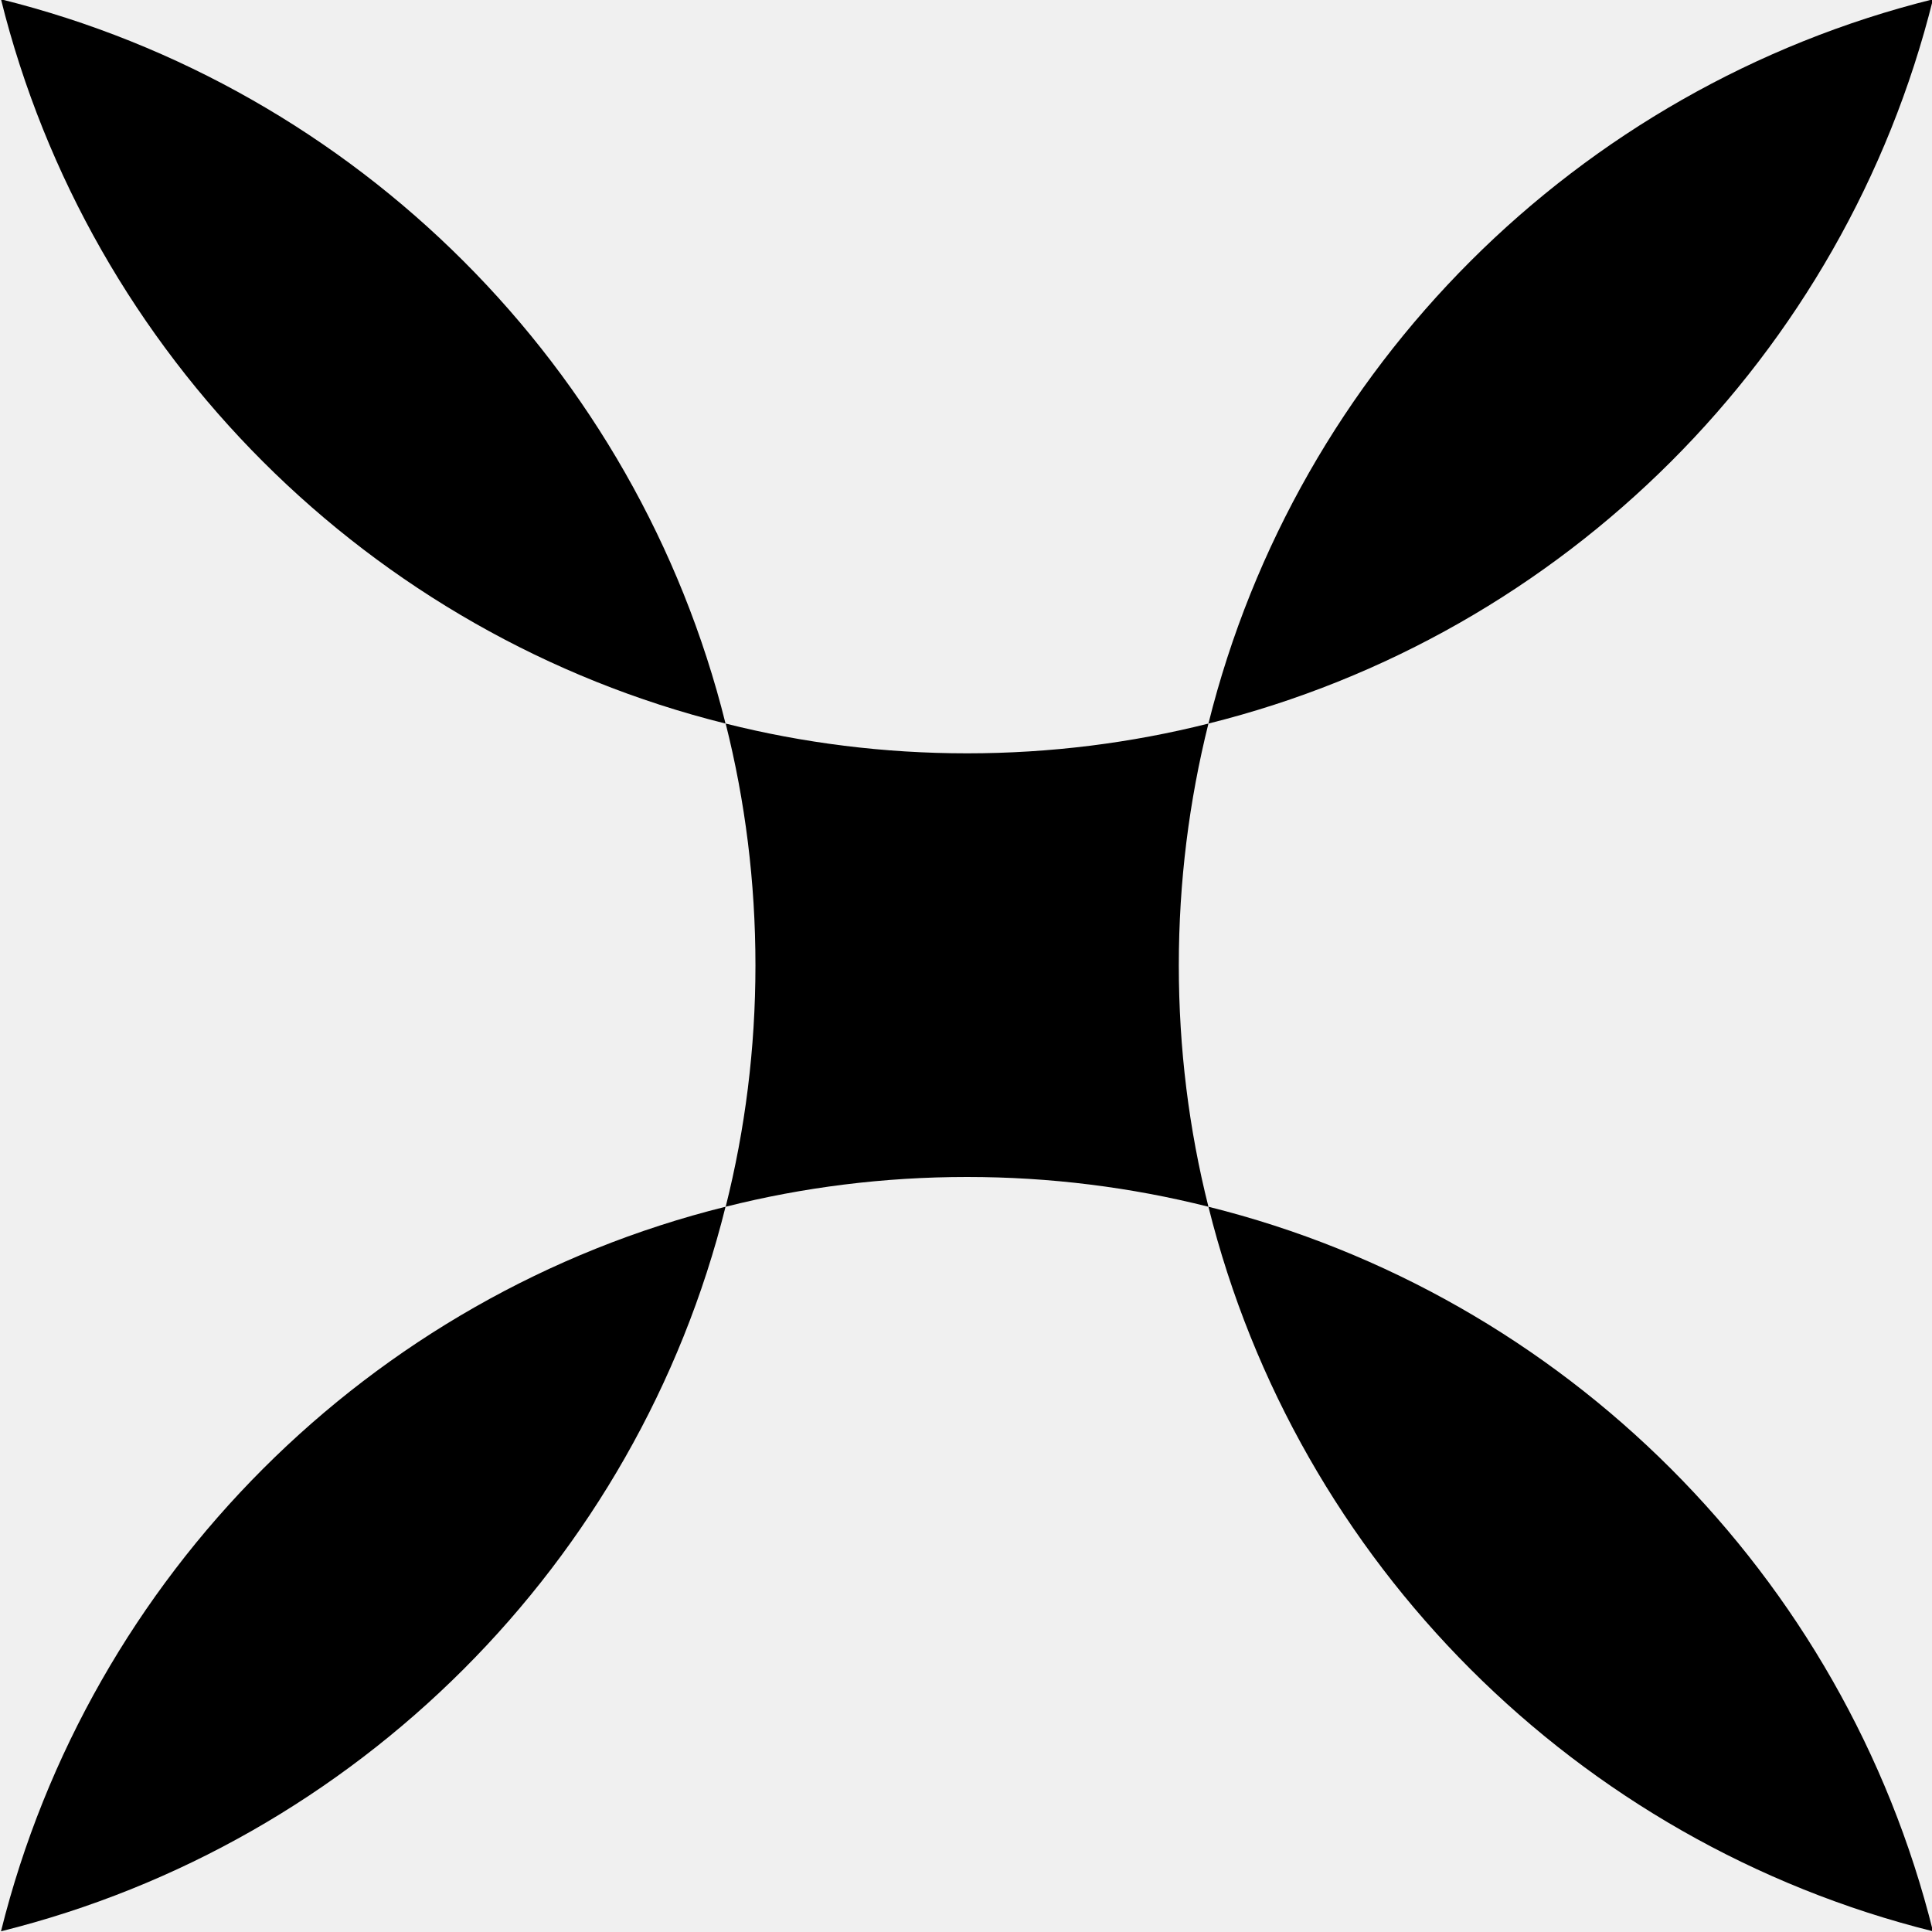
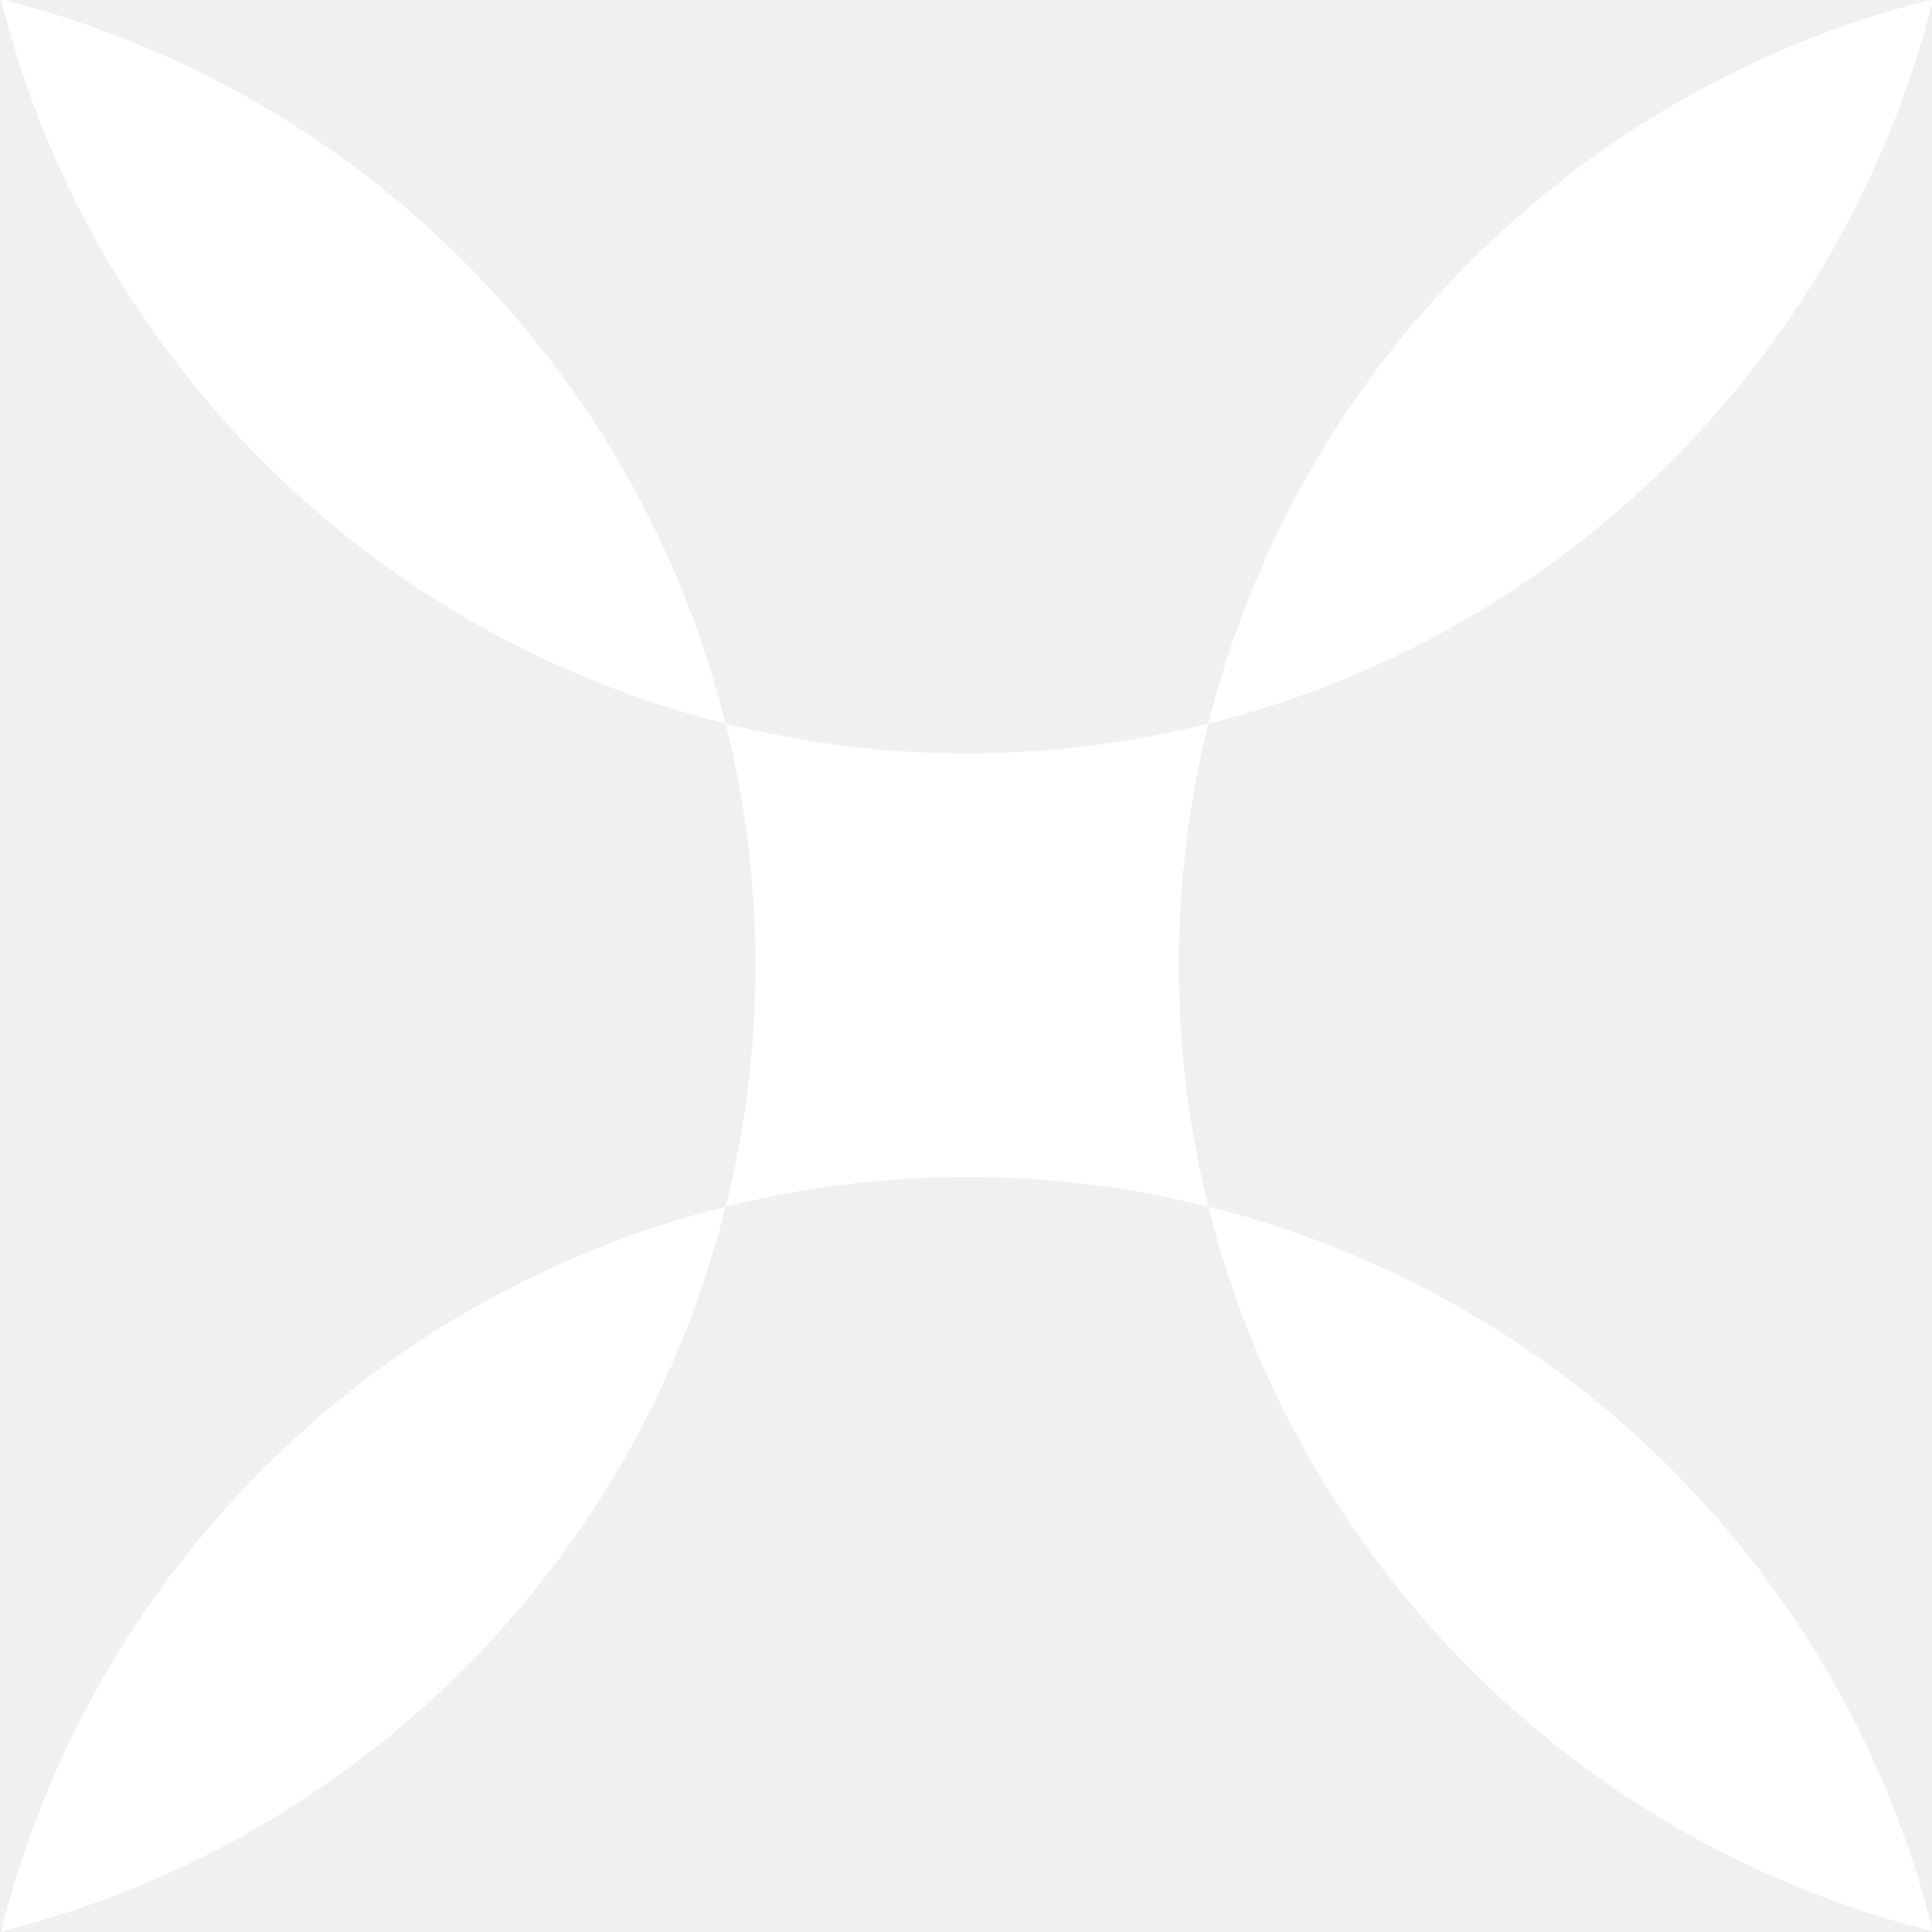
<svg xmlns="http://www.w3.org/2000/svg" version="1.0" id="Layer_1" x="0px" y="0px" viewBox="0 0 136.95 136.95" style="enable-background:new 0 0 136.95 136.95;" xml:space="preserve">
+   <style type="text/css">
+ 	path{
+ 		fill:#fff;
+ 	}
+ </style>
  <g>
    <path d="M137.02-0.05C111.8,6.22,91.94,26.06,85.66,51.29C110.88,45.01,130.75,25.17,137.02-0.05z" />
    <path d="M137.02,136.9c-6.27-25.22-26.14-45.09-51.36-51.36C91.94,110.76,111.8,130.62,137.02,136.9z" />
    <path d="M0.07,136.9c25.22-6.27,45.09-26.14,51.36-51.36C26.21,91.81,6.35,111.68,0.07,136.9z" />
    <path d="M0.07-0.05c6.27,25.22,26.14,45.07,51.36,51.34C45.16,26.06,25.29,6.22,0.07-0.05z" />
    <path d="M68.55,83.43c5.9,0,11.63,0.73,17.11,2.11c-1.38-5.48-2.1-11.21-2.1-17.11c0-5.92,0.73-11.65,2.1-17.14   c-5.48,1.38-11.21,2.11-17.11,2.11c-5.9,0-11.63-0.73-17.11-2.11c1.38,5.48,2.11,11.21,2.11,17.14c0,5.9-0.73,11.63-2.11,17.11   C56.91,84.16,62.65,83.43,68.55,83.43z" />
  </g>
</svg>
